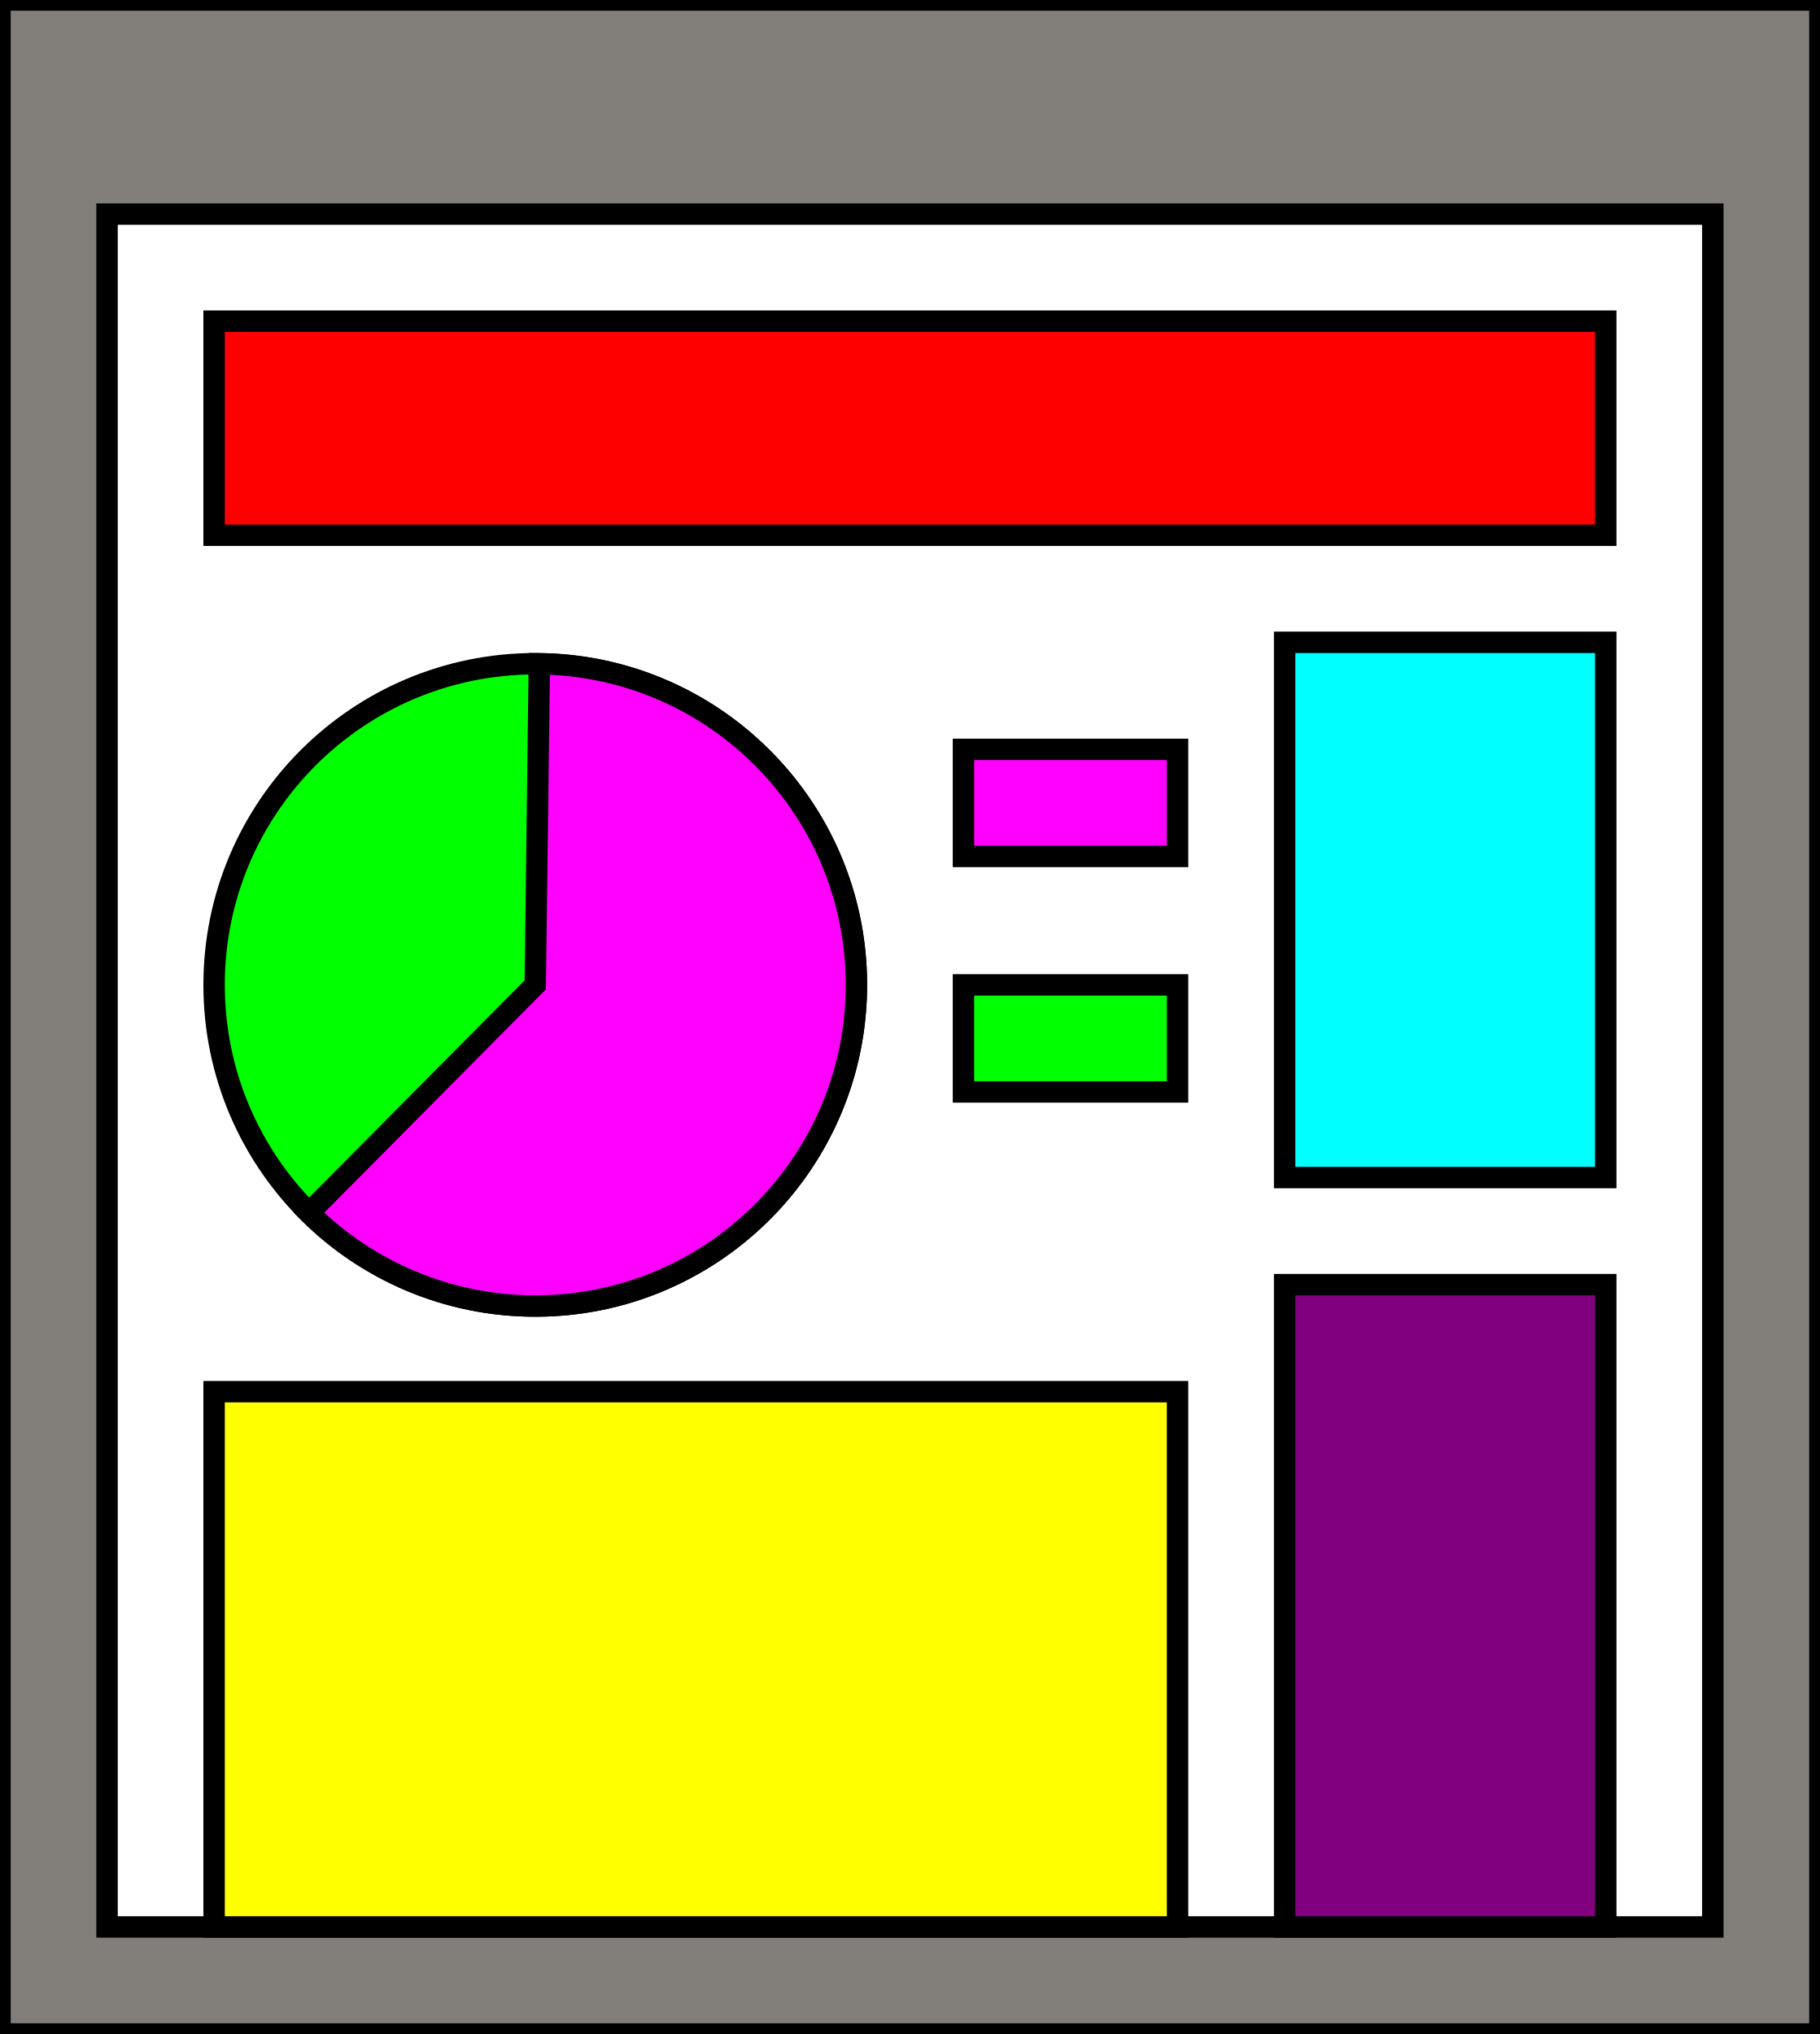
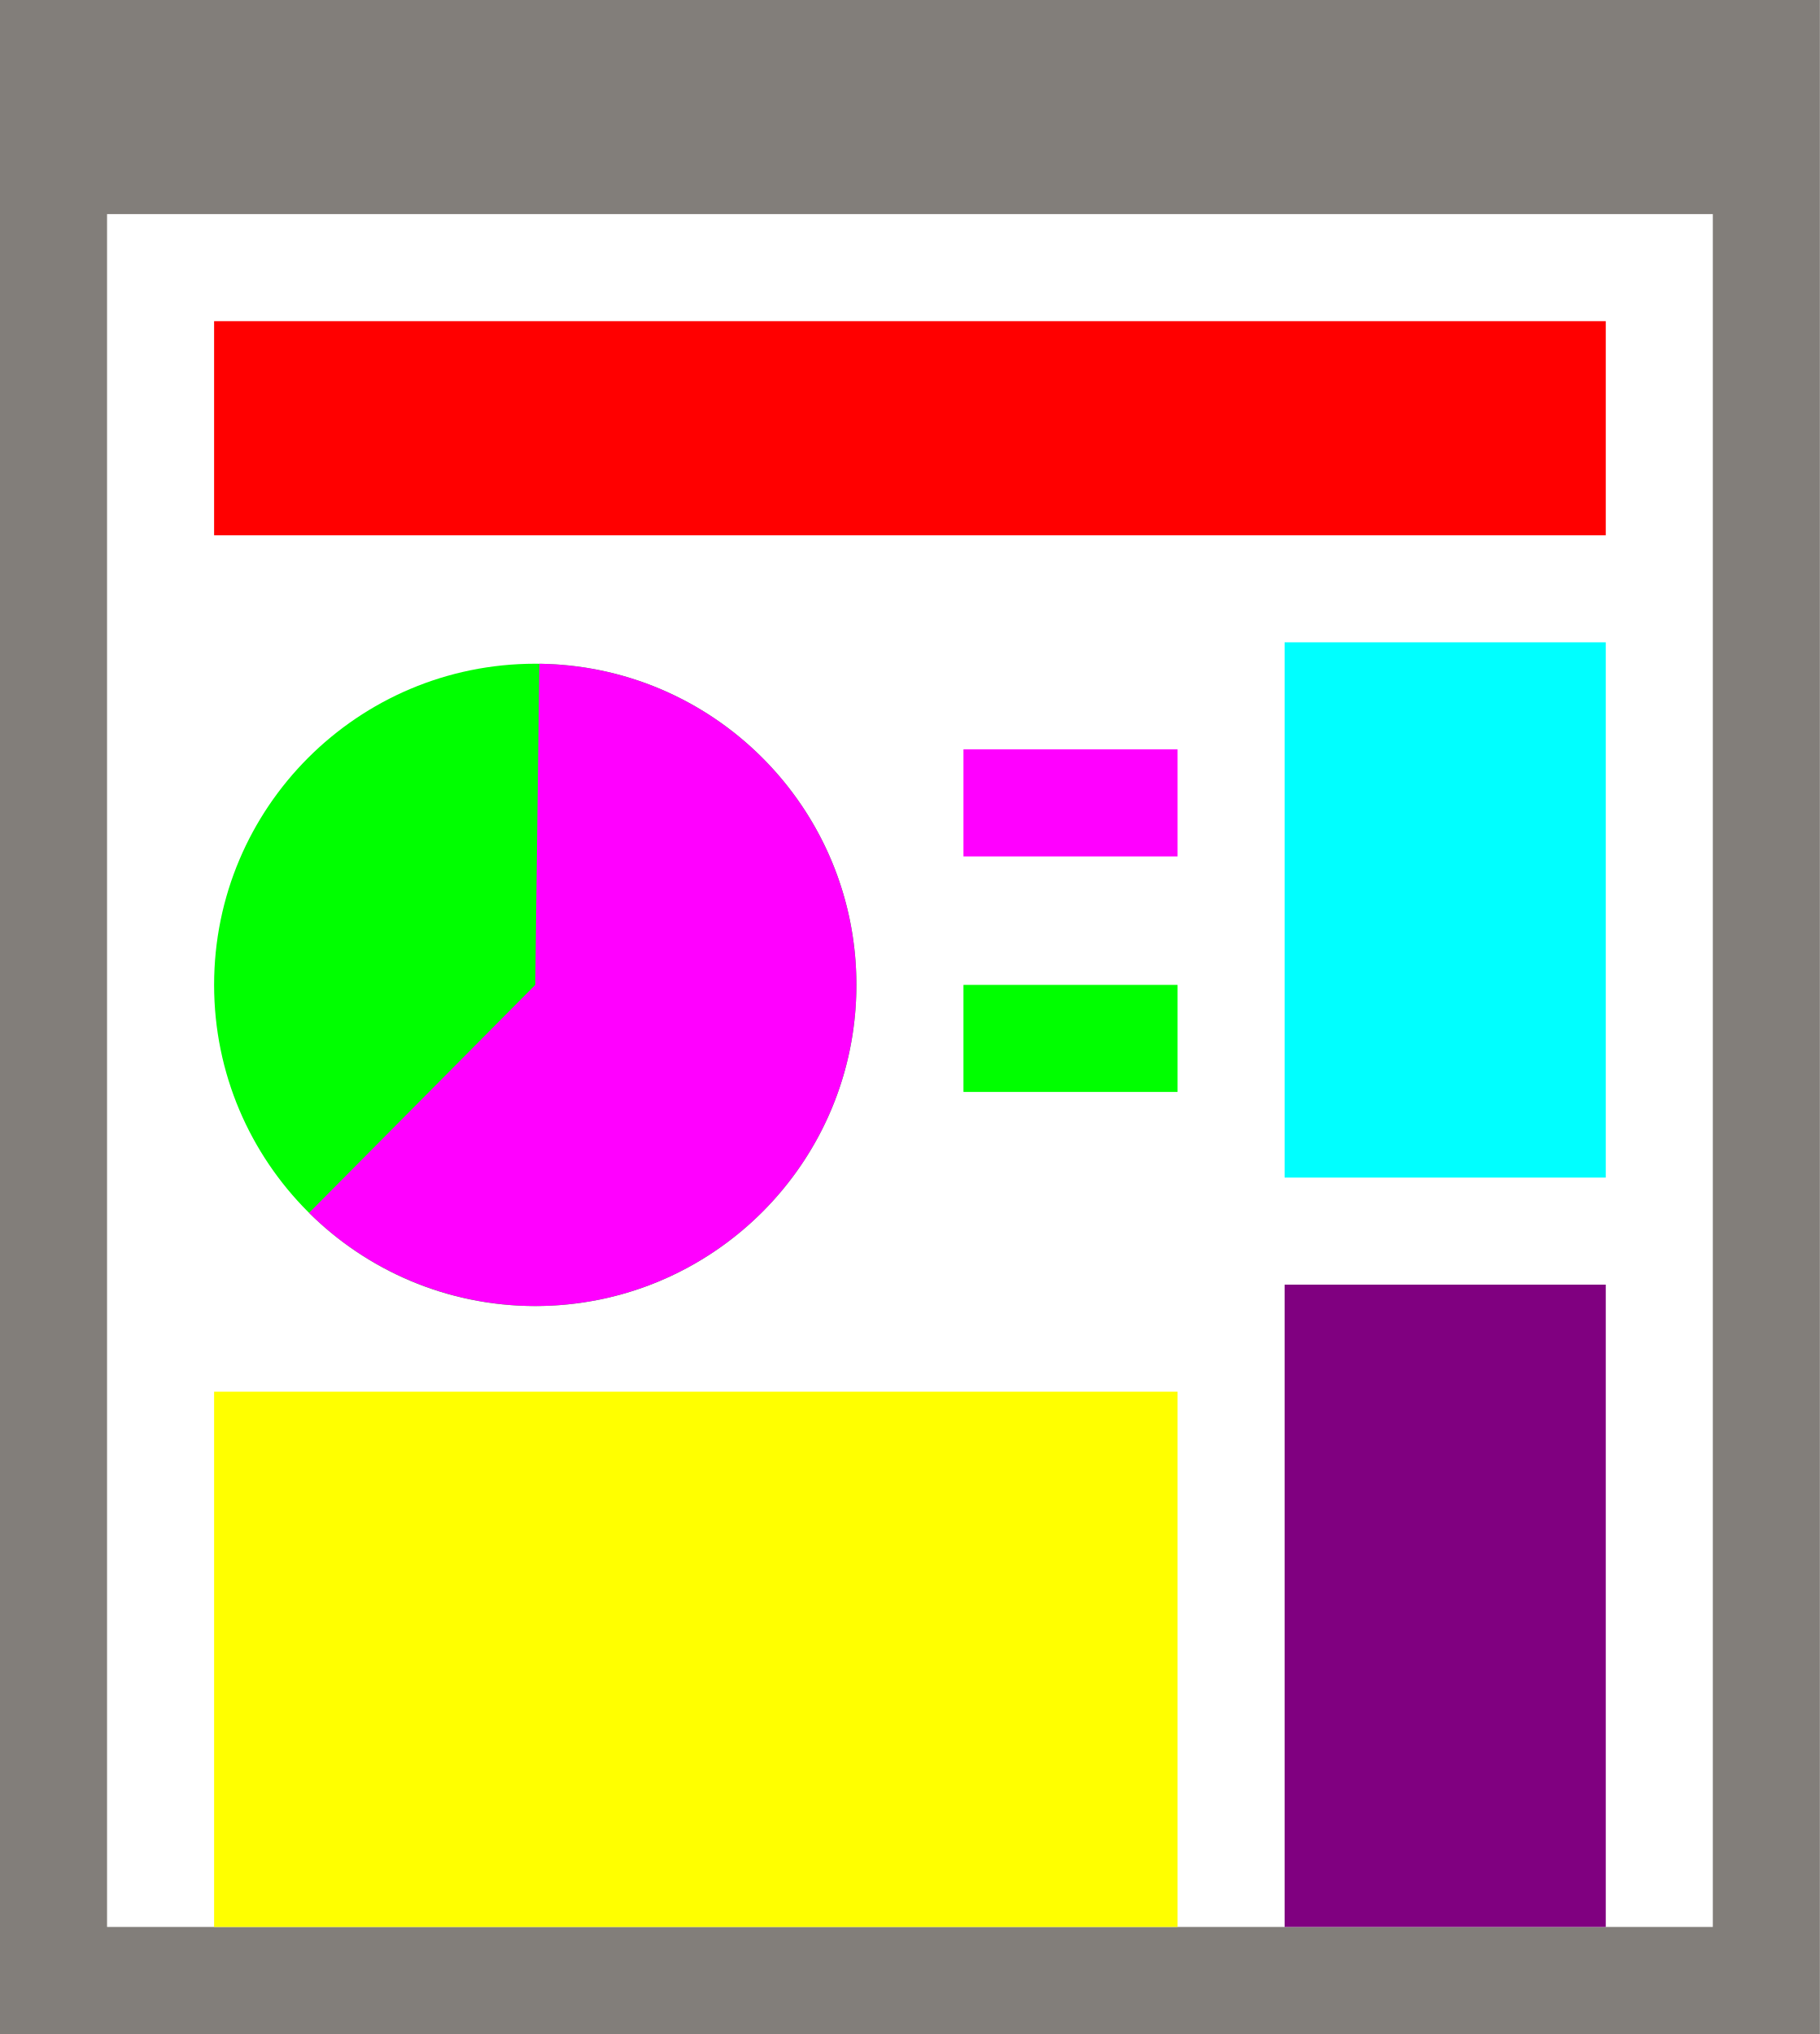
<svg xmlns="http://www.w3.org/2000/svg" version="1.1" width="85" height="95">
-   <rect width="85" height="95" x="0" y="0" style="fill:#827e7a;stroke:#000000;stroke-width:1;" />
-   <rect width="75" height="80" x="5" y="10" style="fill:#ffffff;stroke:#000000;stroke-width:1;" />
-   <rect width="65" height="10" x="10" y="15" style="fill:#ff0000;stroke:#000000;stroke-width:1;" />
-   <rect width="15" height="25" x="60" y="30" style="fill:#00ffff;stroke:#000000;stroke-width:1;" />
-   <rect width="15" height="30" x="60" y="60" style="fill:#800080;stroke:#000000;stroke-width:1;" />
-   <path d="m 40,46 c 0,8.284 -6.716,15 -15,15 -8.284,0 -15,-6.716 -15,-15 0,-8.284 6.716,-15 15,-15 8.284,0 15,6.716 15,15 z" style="fill:#00ff00;stroke:#000000;stroke-width:1;" />
-   <path d="m 25.19,30.001 c 8.284,0.105 14.914,6.905 14.809,15.189 -0.105,8.284 -6.905,14.914 -15.189,14.809 -3.892,-0.049 -7.613,-1.61 -10.376,-4.352 L 25,45 z" transform="translate(0,1.000008)" id="path3824" style="fill:#ff00ff;stroke:#000000;stroke-width:1;" />
-   <rect width="10" height="5" x="45" y="35" style="fill:#ff00ff;stroke:#000000;stroke-width:1;" />
-   <rect width="45" height="25" x="10" y="65" style="fill:#ffff00;stroke:#000000;stroke-width:1;" />
-   <rect width="10" height="5" x="45" y="46" style="fill:#00ff00;stroke:#000000;stroke-width:1;" />
+   <rect width="85" height="95" x="0" y="0" style="fill:#827e7a;" />
+   <rect width="75" height="80" x="5" y="10" style="fill:#ffffff;" />
+   <rect width="65" height="10" x="10" y="15" style="fill:#ff0000;" />
+   <rect width="15" height="25" x="60" y="30" style="fill:#00ffff;" />
+   <rect width="15" height="30" x="60" y="60" style="fill:#800080;" />
+   <path d="m 40,46 c 0,8.284 -6.716,15 -15,15 -8.284,0 -15,-6.716 -15,-15 0,-8.284 6.716,-15 15,-15 8.284,0 15,6.716 15,15 z" style="fill:#00ff00;" />
+   <path d="m 25.19,30.001 c 8.284,0.105 14.914,6.905 14.809,15.189 -0.105,8.284 -6.905,14.914 -15.189,14.809 -3.892,-0.049 -7.613,-1.61 -10.376,-4.352 L 25,45 z" transform="translate(0,1.000008)" id="path3824" style="fill:#ff00ff;" />
+   <rect width="10" height="5" x="45" y="35" style="fill:#ff00ff;" />
+   <rect width="45" height="25" x="10" y="65" style="fill:#ffff00;" />
+   <rect width="10" height="5" x="45" y="46" style="fill:#00ff00;" />
</svg>
